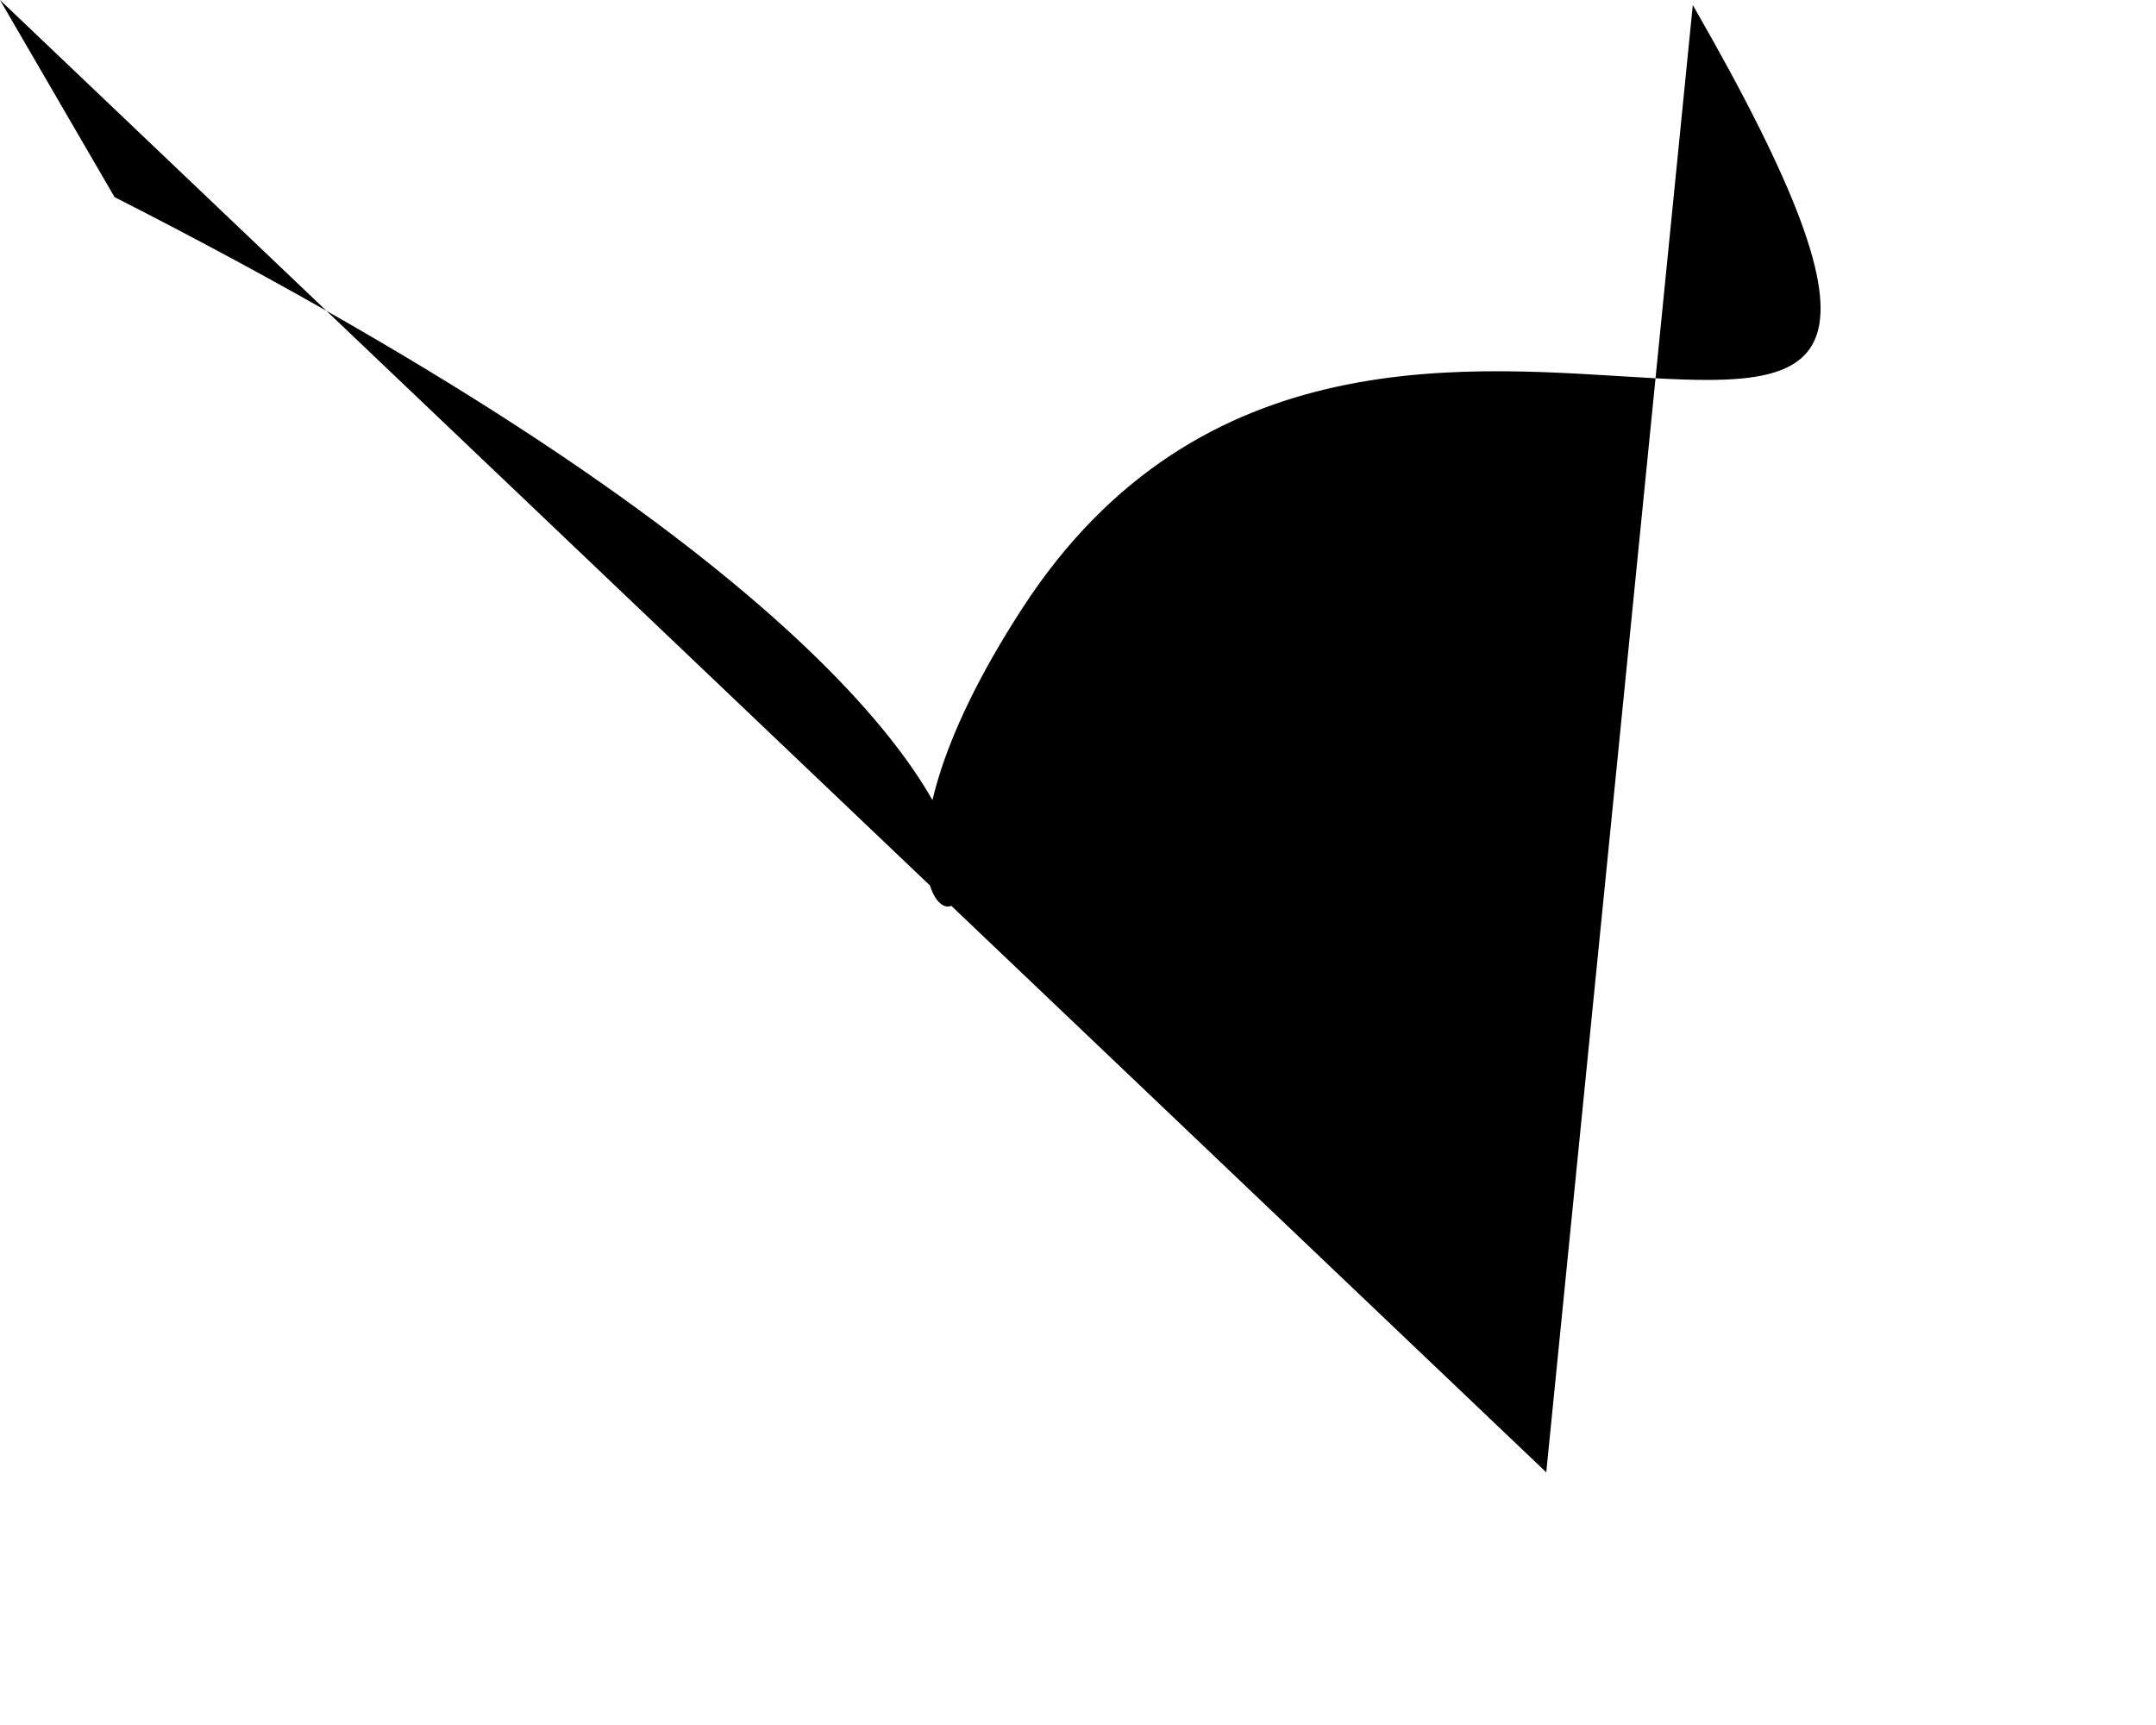
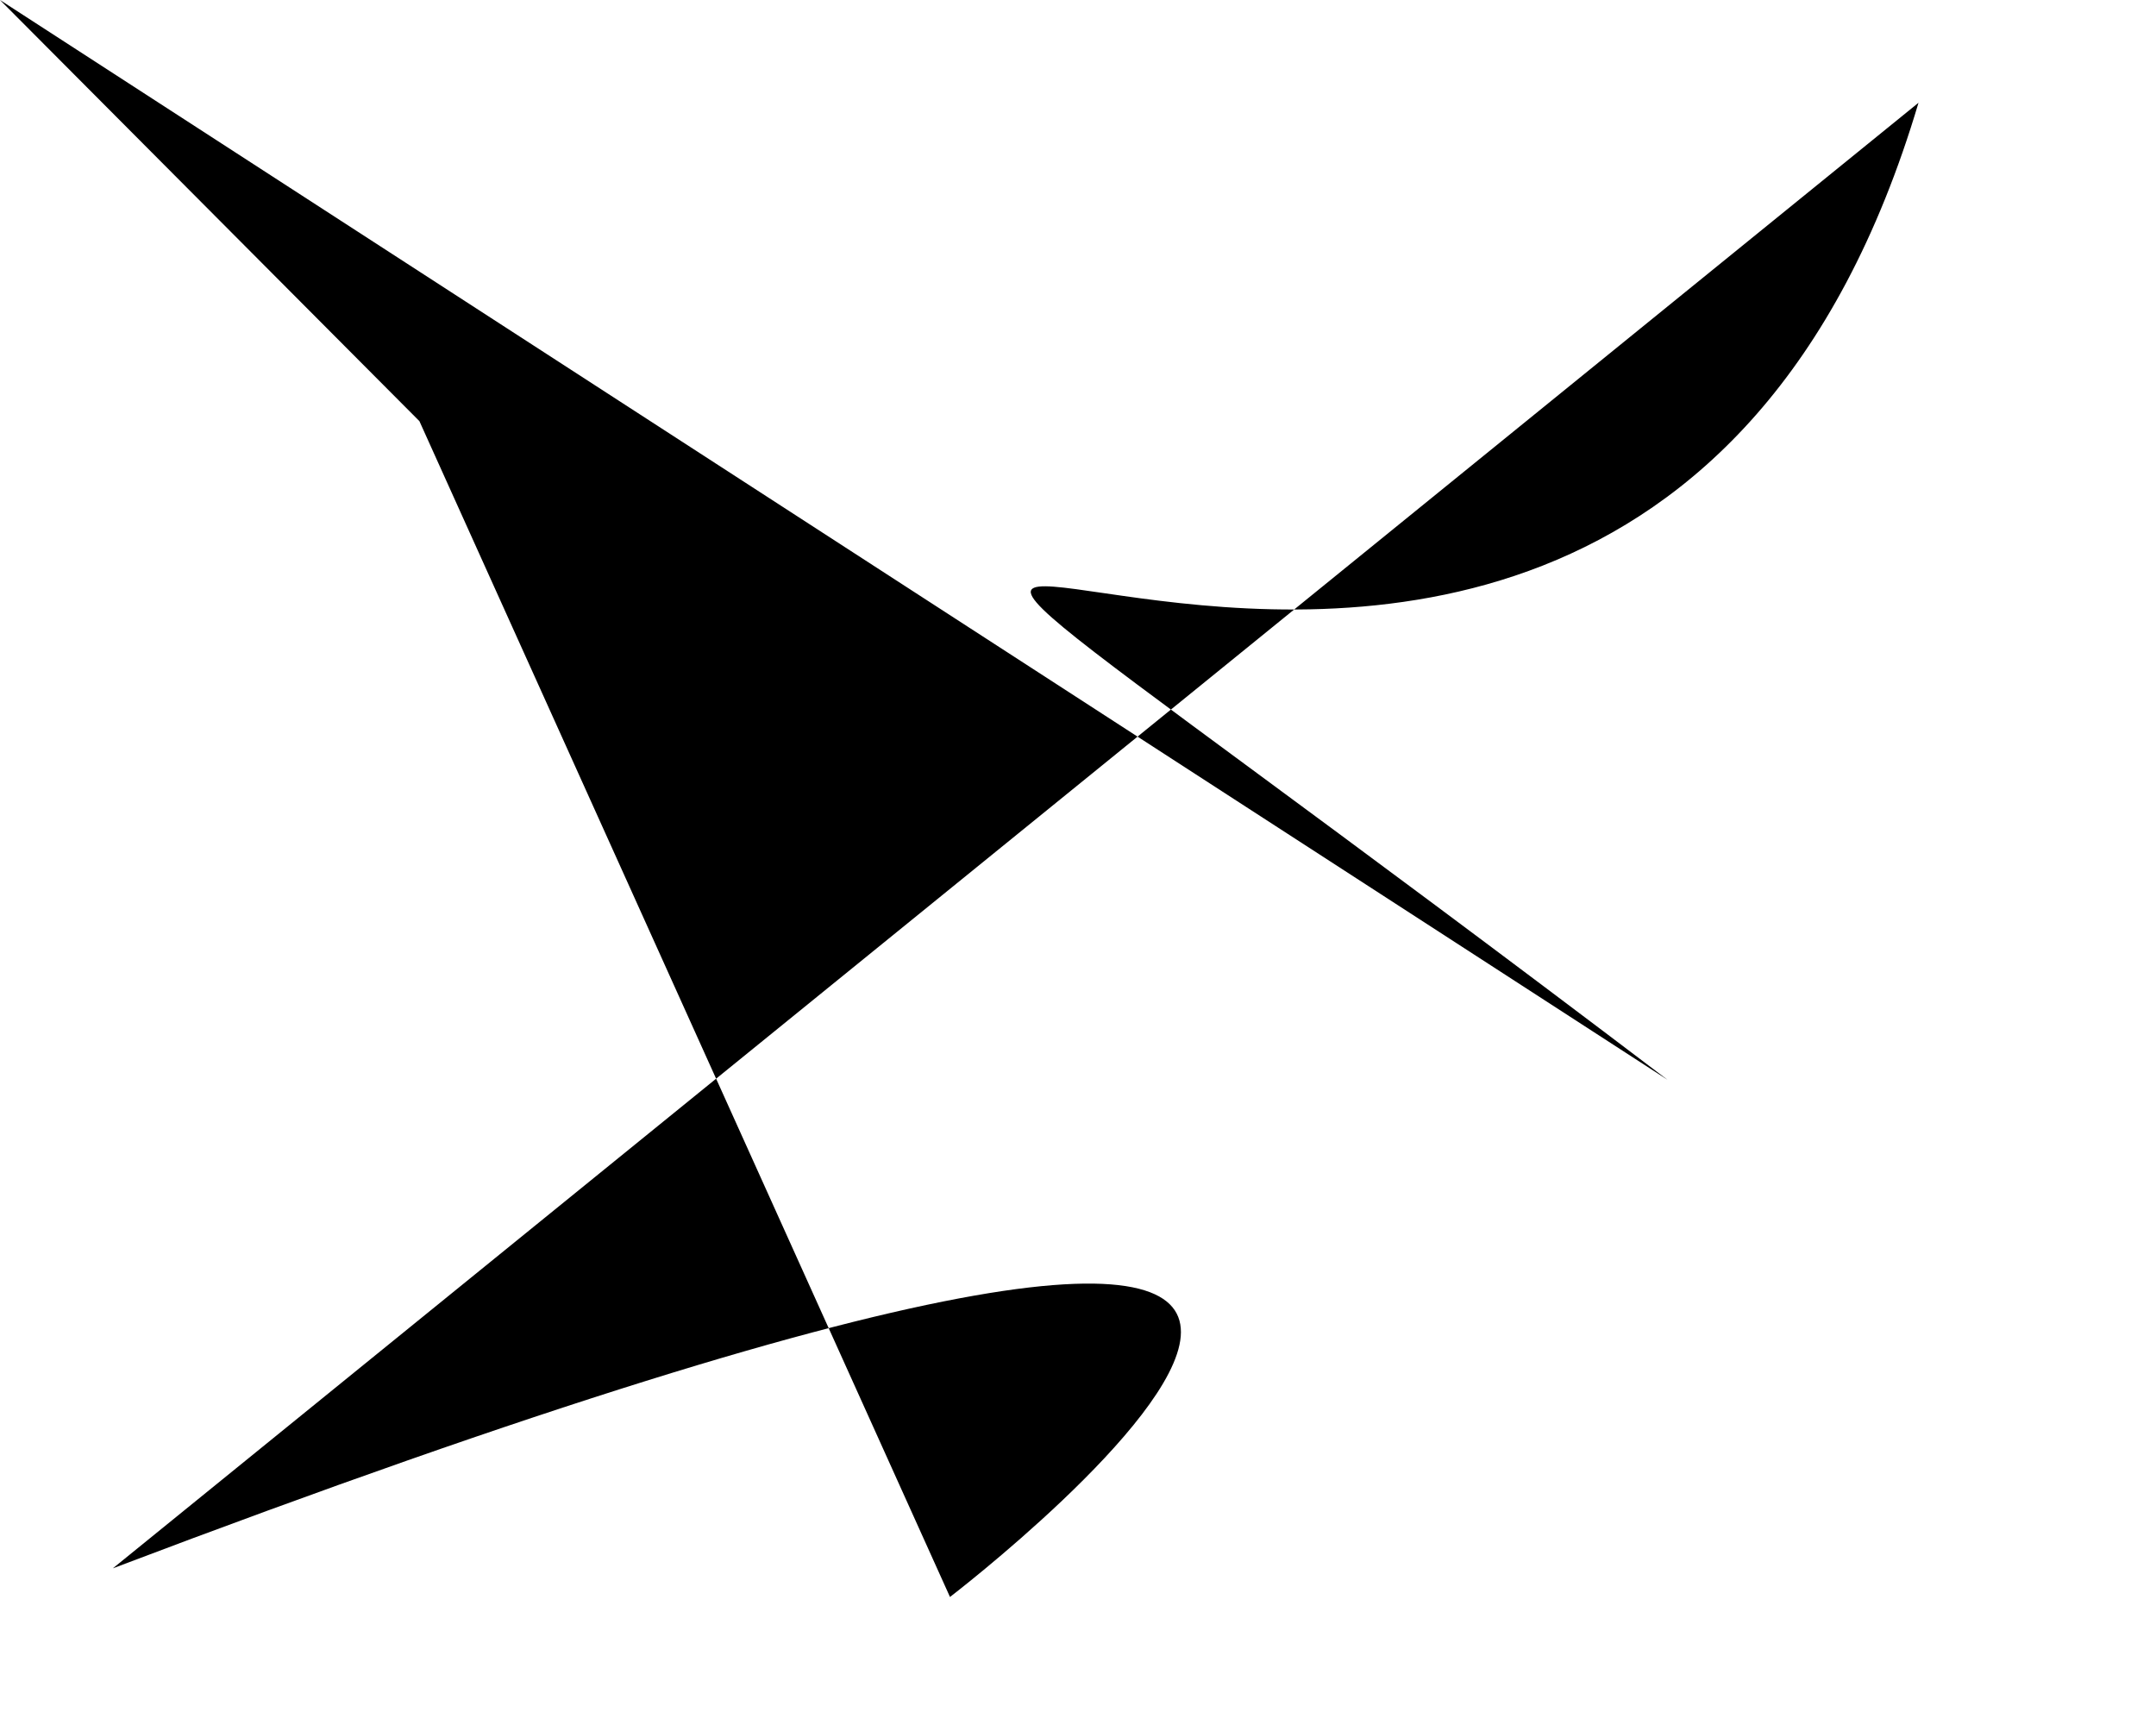
<svg xmlns="http://www.w3.org/2000/svg" baseProfile="tiny" height="1024" version="1.2" width="1280">
  <defs />
-   <path d="M 0 0 L 68 117 C 899 540 396 686 607 361 S 1257 441 1005 3 T 918 874" />
+   <path d="M 0 0 L 249 250 L 564 948 S 1095 541 67 931 T 1139 61 C 946 710 149 3 990 641" />
</svg>
